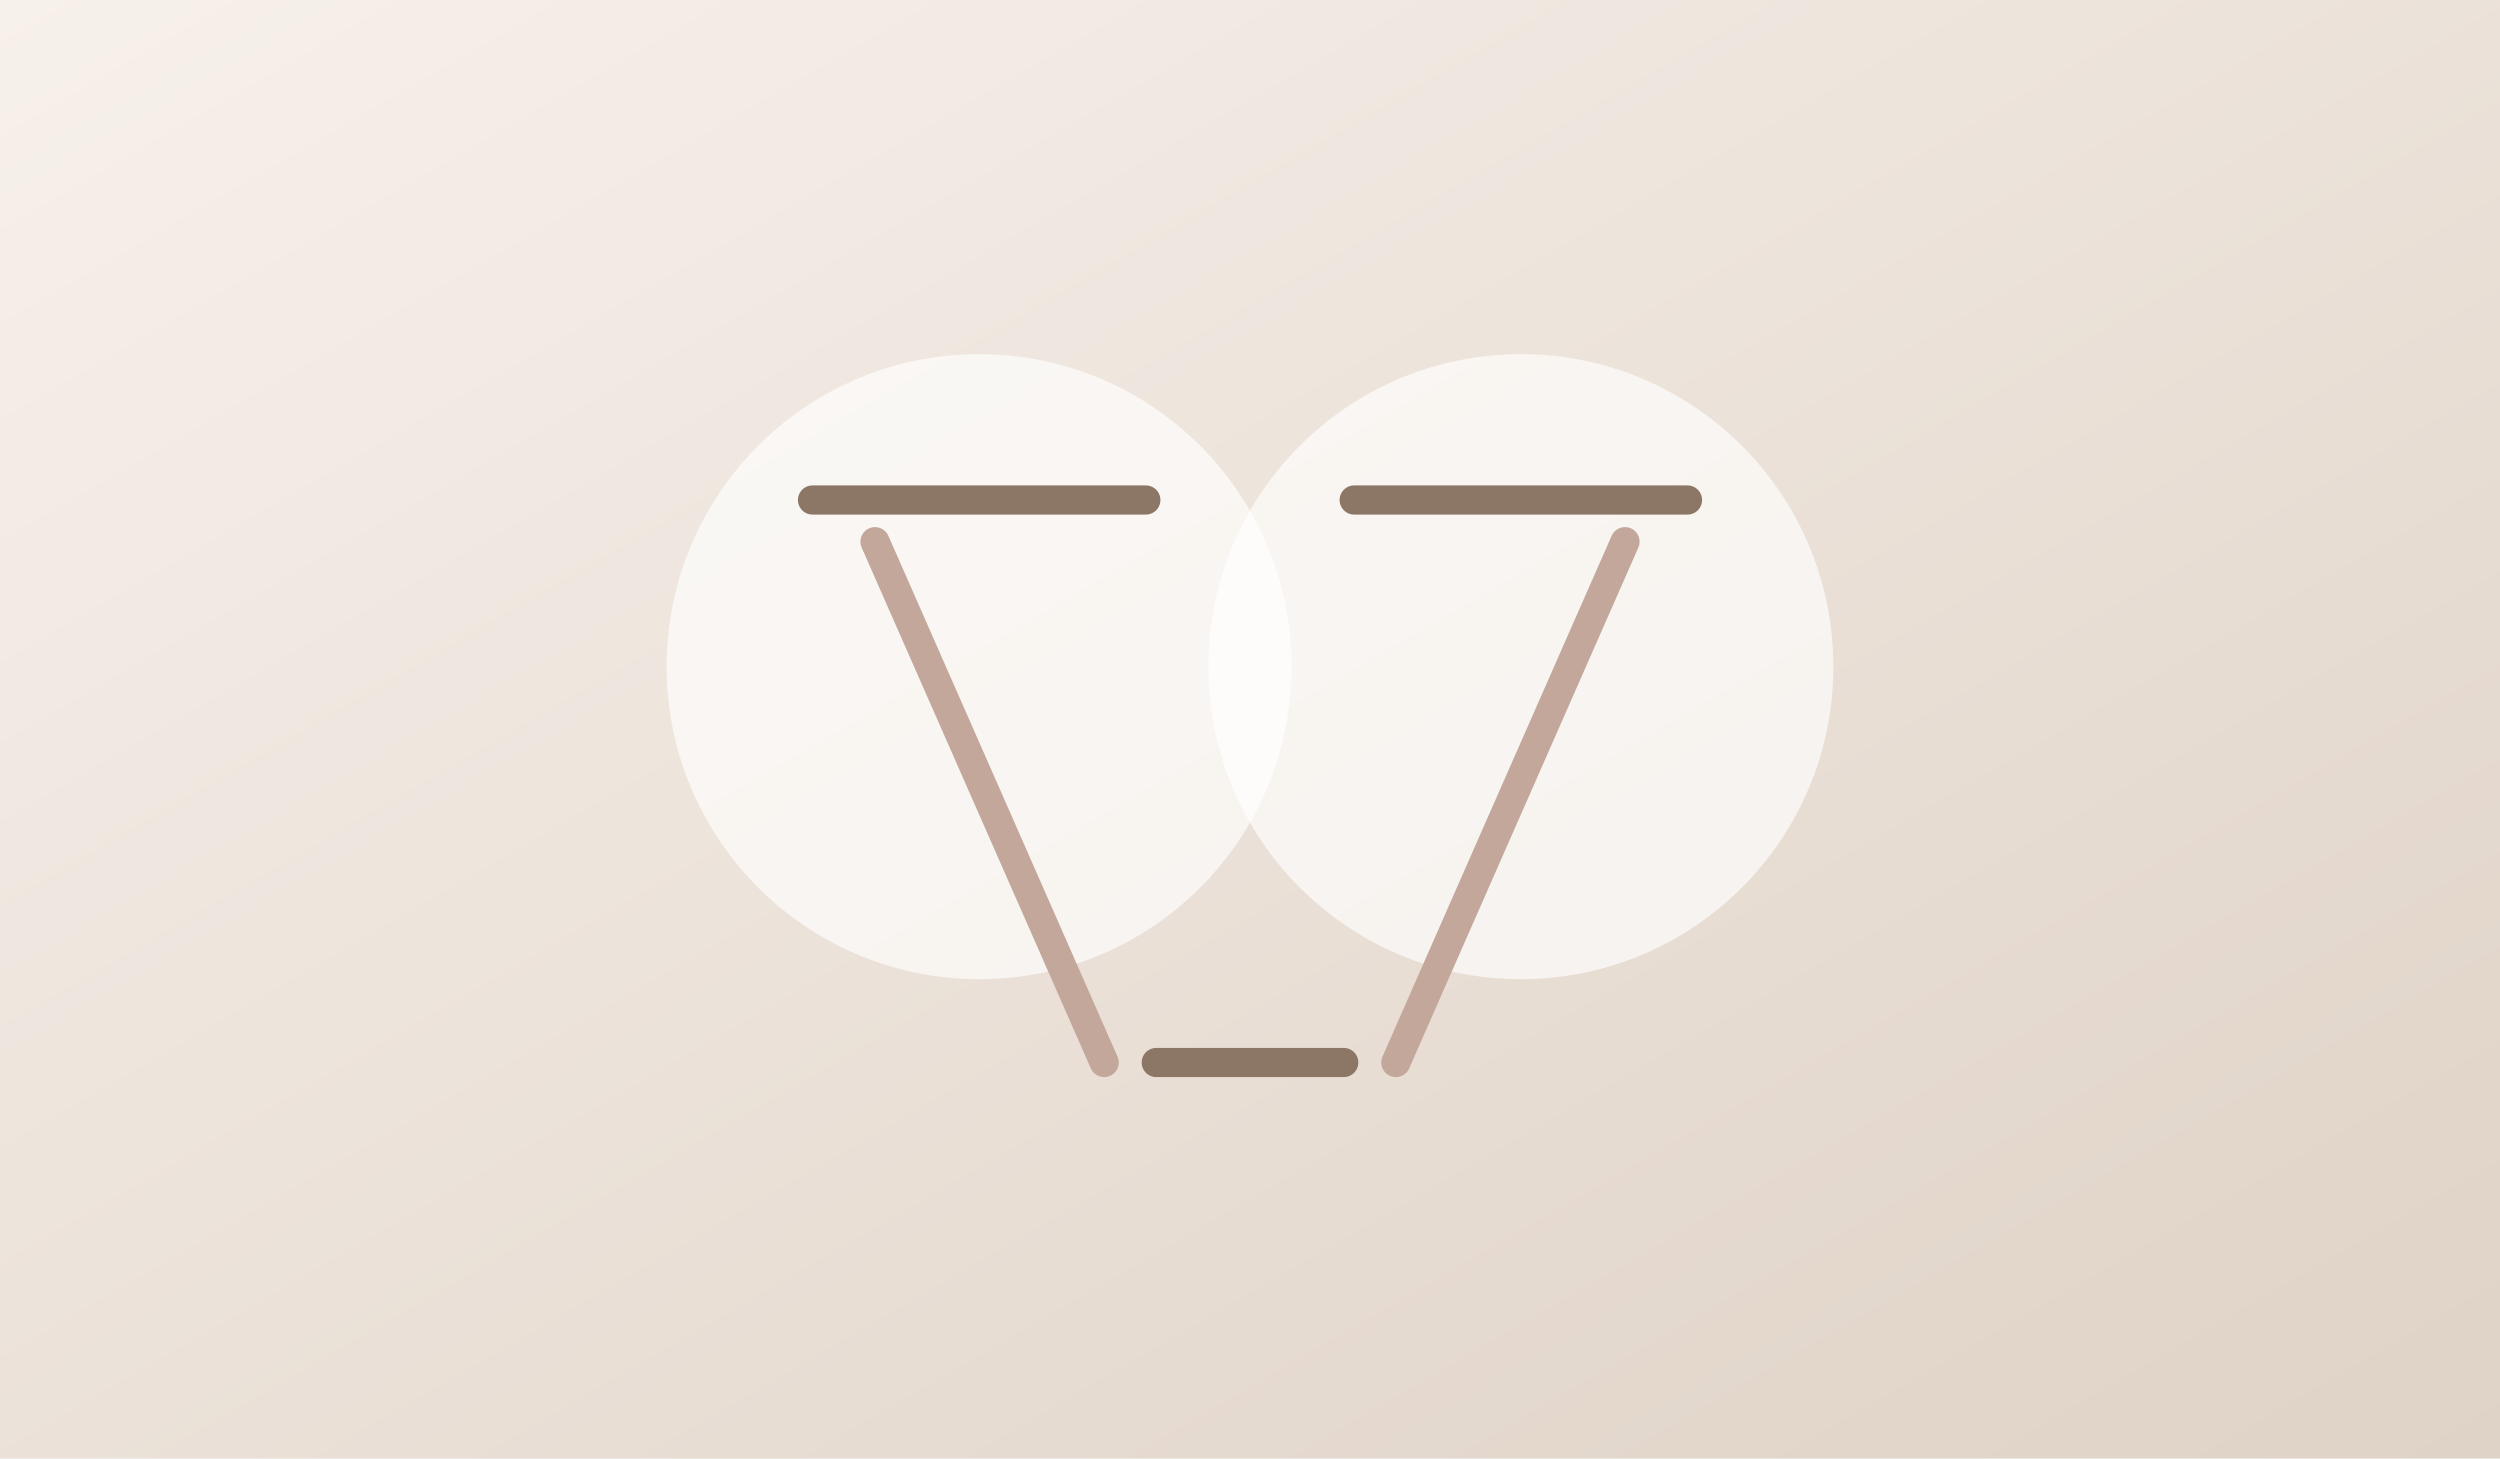
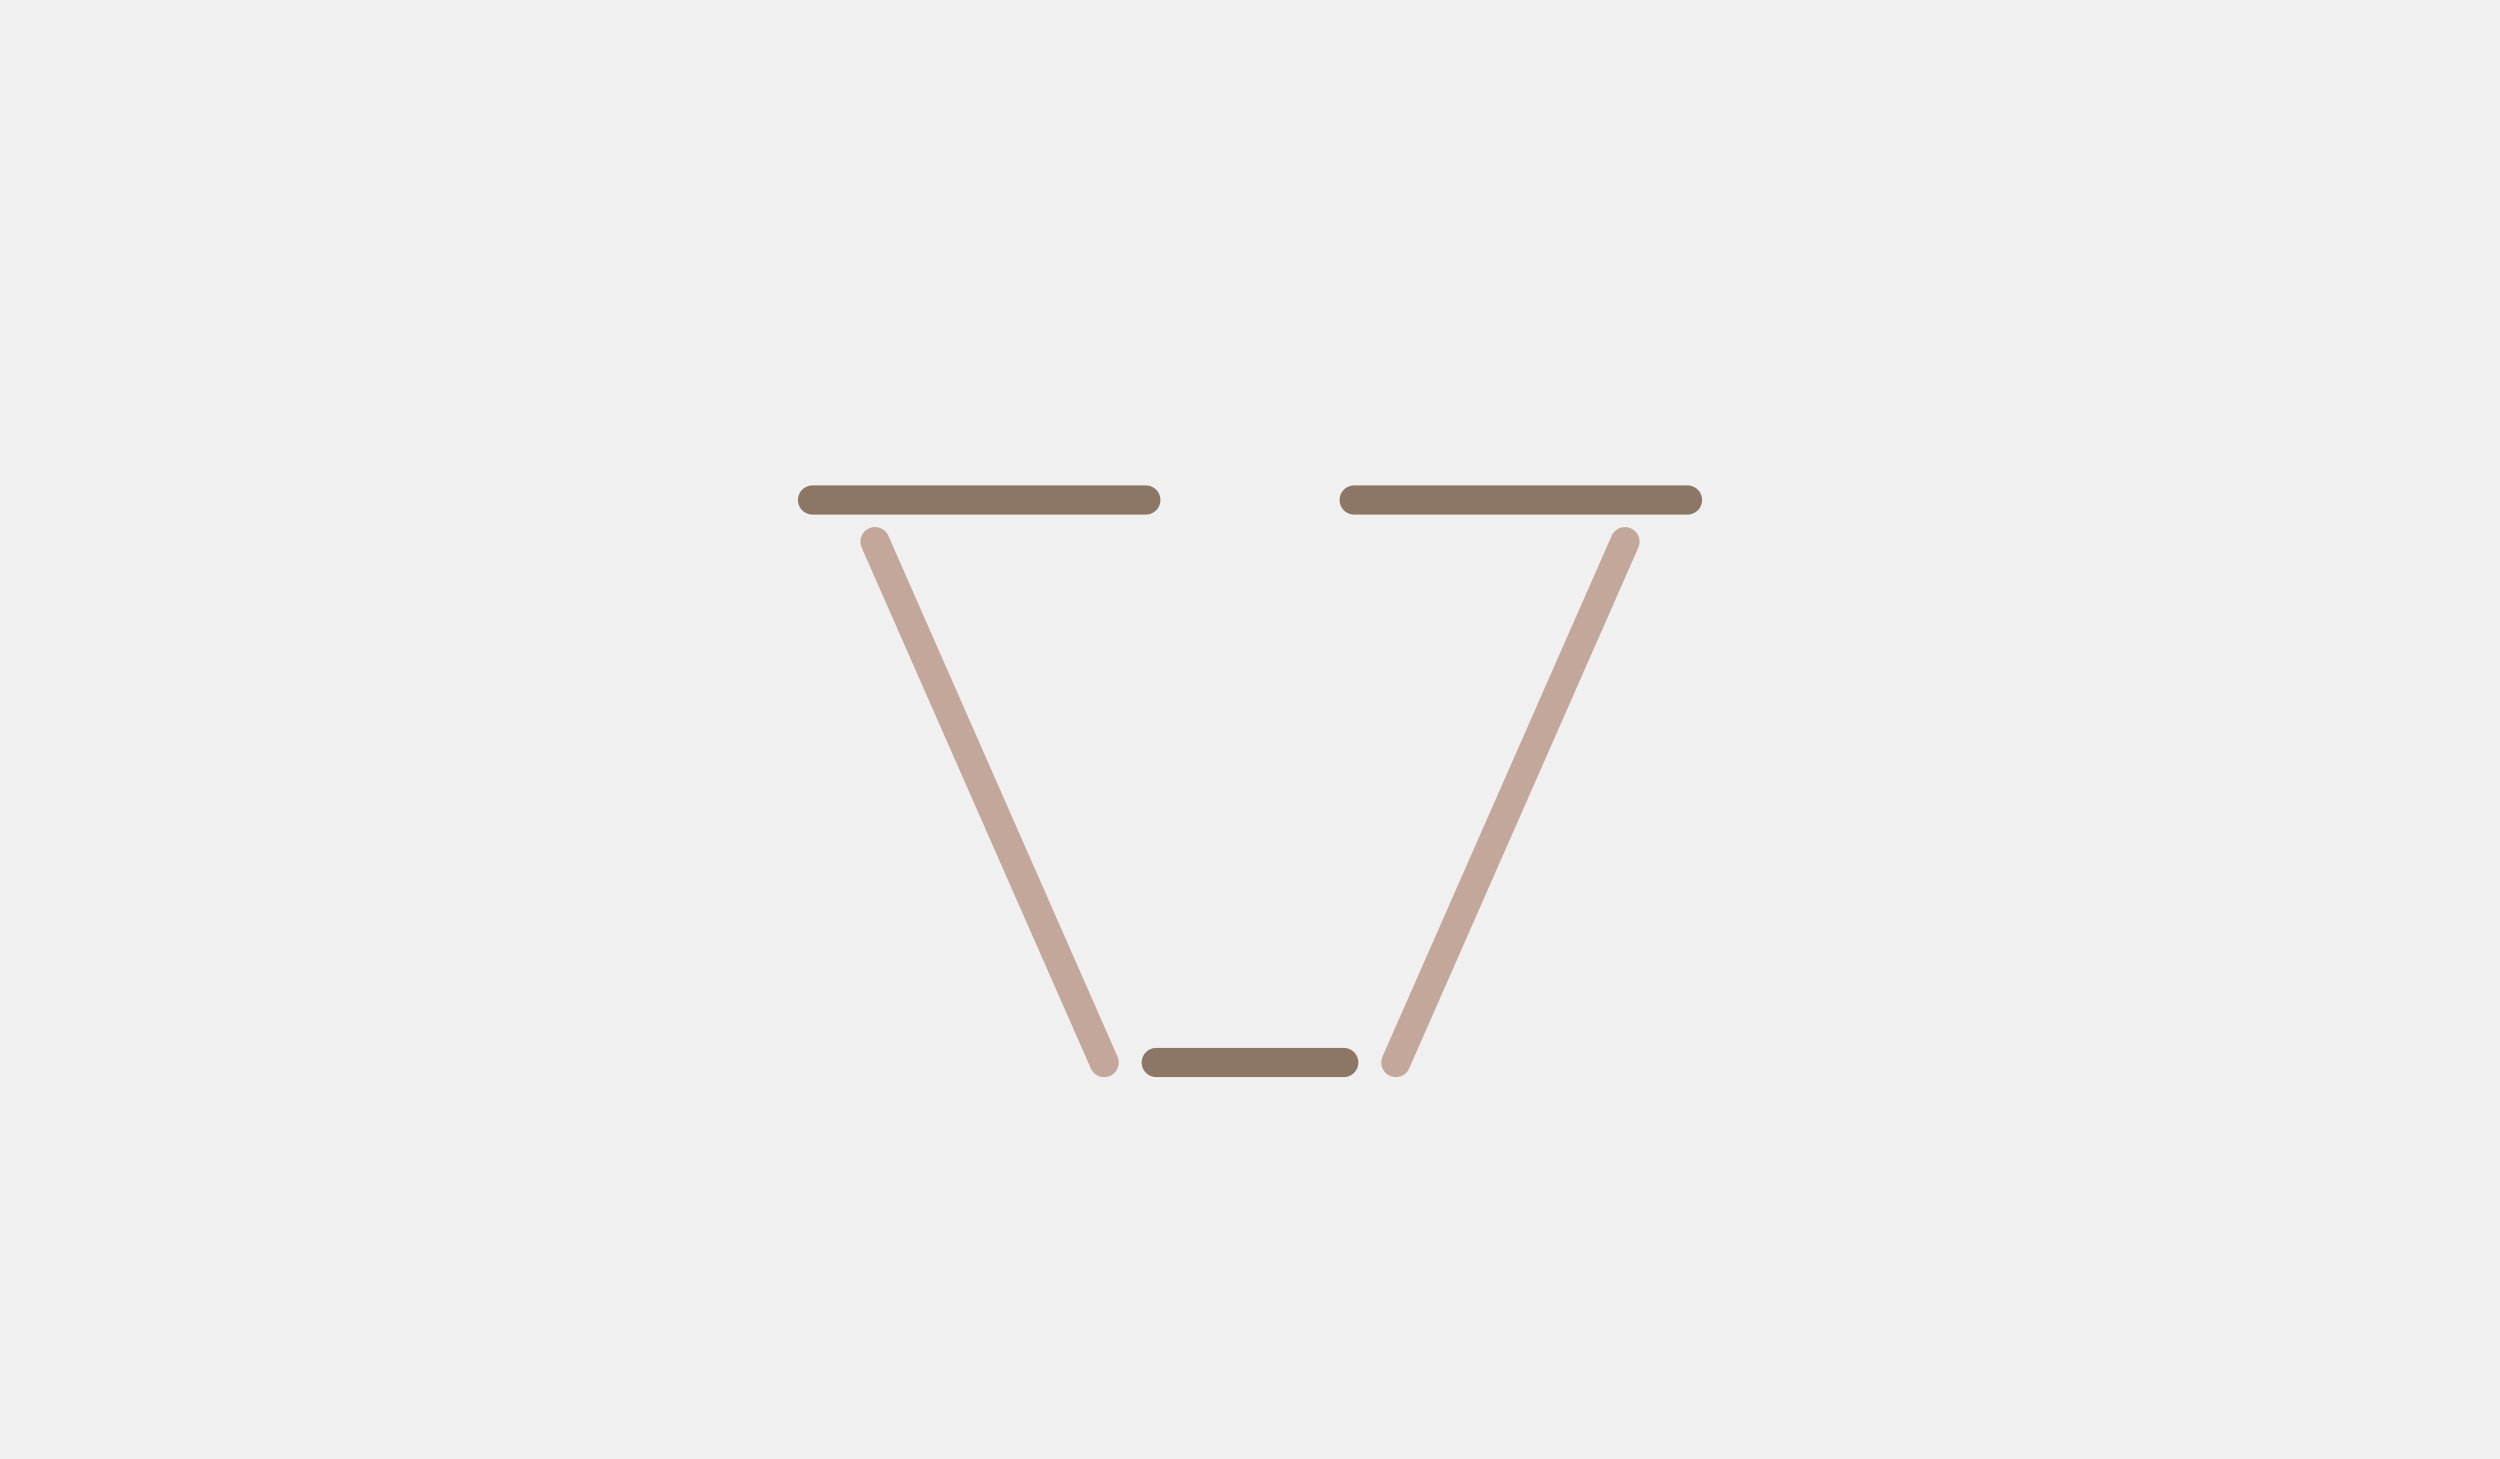
<svg xmlns="http://www.w3.org/2000/svg" viewBox="0 0 1200 700" role="img" aria-labelledby="t d">
-   <defs>
-     <linearGradient id="bg" x1="0" x2="1" y1="0" y2="1">
-       <stop offset="0%" stop-color="#f7f1eb" />
-       <stop offset="100%" stop-color="#dfd2c6" />
-     </linearGradient>
-   </defs>
-   <rect width="1200" height="700" fill="url(#bg)" />
-   <circle cx="470" cy="320" r="150" fill="#fff" opacity="0.65" />
-   <circle cx="730" cy="320" r="150" fill="#fff" opacity="0.65" />
  <path d="M420 260l110 250M780 260l-110 250" stroke="#c2a79a" stroke-width="14" stroke-linecap="round" />
  <path d="M390 240h160M650 240h160" stroke="#8c7665" stroke-width="14" stroke-linecap="round" />
  <path d="M555 510h90" stroke="#8c7665" stroke-width="14" stroke-linecap="round" />
</svg>
